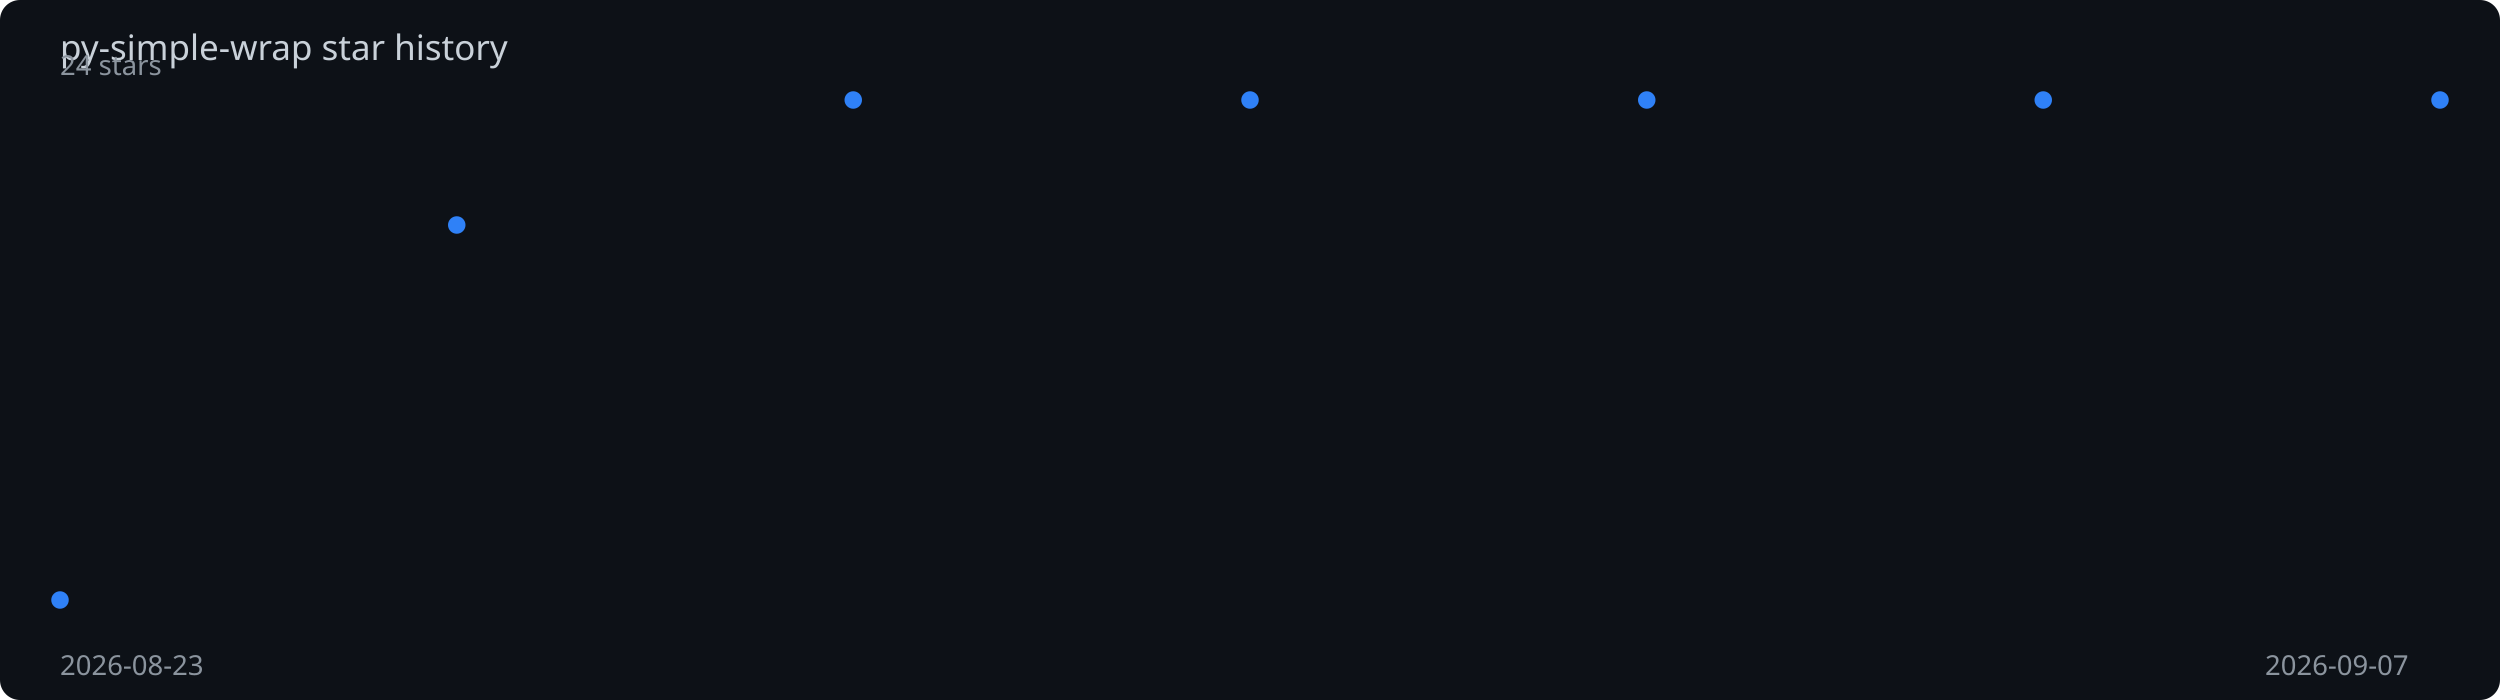
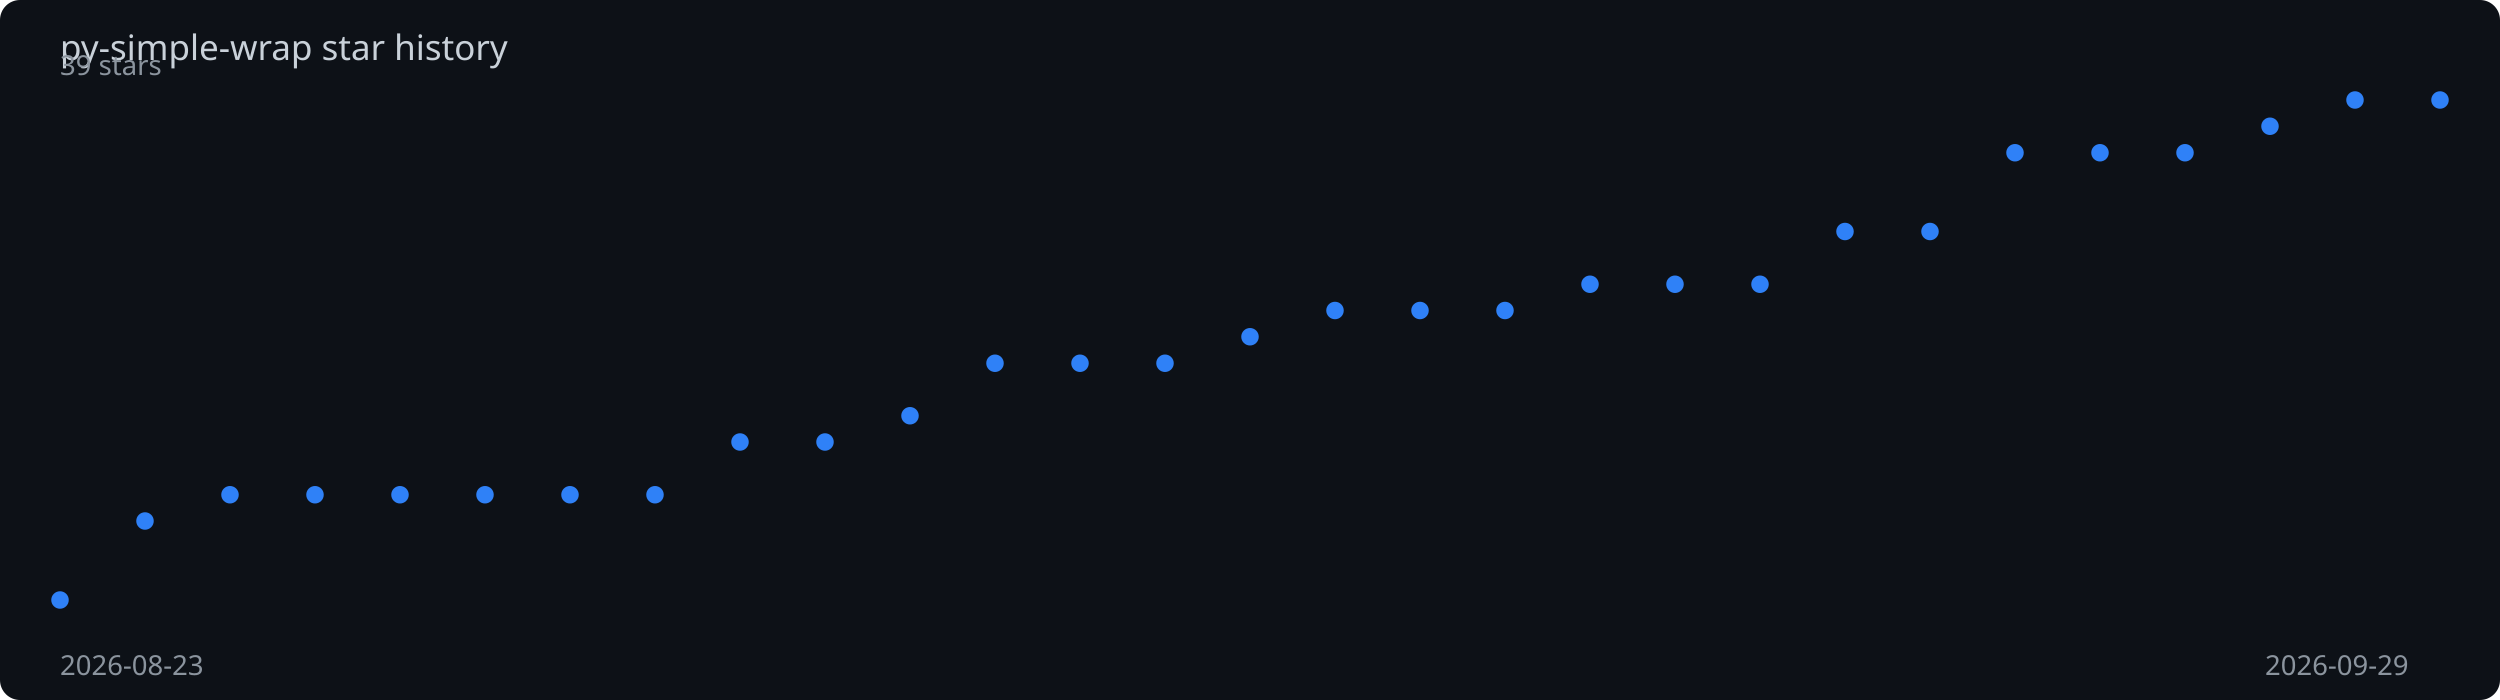
<svg xmlns="http://www.w3.org/2000/svg" viewBox="0 0 1000 280" width="100%" height="280">
  <rect width="1000" height="280" fill="#0d1117" rx="8" />
  <text x="24" y="24" fill="#c9d1d9" font-family="sans-serif" font-size="14">
    py-simple-wrap star history
  </text>
-   <polyline points="24.0,240.0 182.7,90.0 341.3,40.0 500.0,40.0 658.7,40.0 817.3,40.0 976.0,40.0" fill="none" stroke="#2f81f7" stroke-width="2" stroke-dasharray="1019.4" stroke-dashoffset="1019.4">
-     <animate attributeName="stroke-dashoffset" from="1019.4" to="0" dur="2s" fill="freeze" calcMode="spline" keySplines="0.4 0 0.2 1" />
+   <polyline points="24.0,240.0 58.0,208.4 92.0,197.9 126.0,197.9 160.0,197.9 194.0,197.9 228.0,197.9 262.0,197.9 296.0,176.8 330.0,176.8 364.0,166.3 398.0,145.3 432.0,145.3 466.0,145.3 500.0,134.7 534.0,124.2 568.0,124.2 602.0,124.2 636.0,113.7 670.0,113.7 704.0,113.7 738.0,92.6 772.0,92.6 806.0,61.1 840.0,61.1 874.0,61.1 908.0,50.5 942.0,40.0 976.0,40.0" fill="none" stroke="#2f81f7" stroke-width="2" stroke-dasharray="1005.9" stroke-dashoffset="1005.9">
+     <animate attributeName="stroke-dashoffset" from="1005.9" to="0" dur="2s" fill="freeze" calcMode="spline" keySplines="0.4 0 0.2 1" />
  </polyline>
  <circle cx="24.0" cy="240.0" r="3.5" fill="#2f81f7">
    <animate attributeName="opacity" from="0" to="1" begin="0.00s" dur="0.2s" fill="freeze" />
  </circle>
-   <circle cx="182.7" cy="90.0" r="3.5" fill="#2f81f7">
-     <animate attributeName="opacity" from="0" to="1" begin="0.33s" dur="0.2s" fill="freeze" />
+   <circle cx="58.0" cy="208.4" r="3.5" fill="#2f81f7">
+     <animate attributeName="opacity" from="0" to="1" begin="0.07s" dur="0.2s" fill="freeze" />
  </circle>
-   <circle cx="341.3" cy="40.0" r="3.5" fill="#2f81f7">
-     <animate attributeName="opacity" from="0" to="1" begin="0.67s" dur="0.2s" fill="freeze" />
+   <circle cx="92.0" cy="197.9" r="3.5" fill="#2f81f7">
+     <animate attributeName="opacity" from="0" to="1" begin="0.14s" dur="0.2s" fill="freeze" />
  </circle>
-   <circle cx="500.0" cy="40.0" r="3.5" fill="#2f81f7">
+   <circle cx="126.0" cy="197.9" r="3.5" fill="#2f81f7">
+     <animate attributeName="opacity" from="0" to="1" begin="0.21s" dur="0.2s" fill="freeze" />
+   </circle>
+   <circle cx="160.0" cy="197.9" r="3.5" fill="#2f81f7">
+     <animate attributeName="opacity" from="0" to="1" begin="0.29s" dur="0.2s" fill="freeze" />
+   </circle>
+   <circle cx="194.0" cy="197.9" r="3.5" fill="#2f81f7">
+     <animate attributeName="opacity" from="0" to="1" begin="0.36s" dur="0.2s" fill="freeze" />
+   </circle>
+   <circle cx="228.0" cy="197.9" r="3.5" fill="#2f81f7">
+     <animate attributeName="opacity" from="0" to="1" begin="0.43s" dur="0.2s" fill="freeze" />
+   </circle>
+   <circle cx="262.0" cy="197.9" r="3.5" fill="#2f81f7">
+     <animate attributeName="opacity" from="0" to="1" begin="0.50s" dur="0.2s" fill="freeze" />
+   </circle>
+   <circle cx="296.0" cy="176.8" r="3.5" fill="#2f81f7">
+     <animate attributeName="opacity" from="0" to="1" begin="0.57s" dur="0.2s" fill="freeze" />
+   </circle>
+   <circle cx="330.0" cy="176.8" r="3.5" fill="#2f81f7">
+     <animate attributeName="opacity" from="0" to="1" begin="0.64s" dur="0.2s" fill="freeze" />
+   </circle>
+   <circle cx="364.0" cy="166.3" r="3.5" fill="#2f81f7">
+     <animate attributeName="opacity" from="0" to="1" begin="0.71s" dur="0.2s" fill="freeze" />
+   </circle>
+   <circle cx="398.0" cy="145.3" r="3.5" fill="#2f81f7">
+     <animate attributeName="opacity" from="0" to="1" begin="0.79s" dur="0.2s" fill="freeze" />
+   </circle>
+   <circle cx="432.0" cy="145.3" r="3.5" fill="#2f81f7">
+     <animate attributeName="opacity" from="0" to="1" begin="0.86s" dur="0.2s" fill="freeze" />
+   </circle>
+   <circle cx="466.0" cy="145.3" r="3.5" fill="#2f81f7">
+     <animate attributeName="opacity" from="0" to="1" begin="0.93s" dur="0.2s" fill="freeze" />
+   </circle>
+   <circle cx="500.0" cy="134.7" r="3.5" fill="#2f81f7">
    <animate attributeName="opacity" from="0" to="1" begin="1.00s" dur="0.2s" fill="freeze" />
  </circle>
-   <circle cx="658.7" cy="40.0" r="3.5" fill="#2f81f7">
-     <animate attributeName="opacity" from="0" to="1" begin="1.33s" dur="0.2s" fill="freeze" />
+   <circle cx="534.0" cy="124.2" r="3.5" fill="#2f81f7">
+     <animate attributeName="opacity" from="0" to="1" begin="1.07s" dur="0.2s" fill="freeze" />
  </circle>
-   <circle cx="817.3" cy="40.0" r="3.5" fill="#2f81f7">
-     <animate attributeName="opacity" from="0" to="1" begin="1.67s" dur="0.2s" fill="freeze" />
+   <circle cx="568.0" cy="124.2" r="3.5" fill="#2f81f7">
+     <animate attributeName="opacity" from="0" to="1" begin="1.14s" dur="0.2s" fill="freeze" />
+   </circle>
+   <circle cx="602.0" cy="124.2" r="3.5" fill="#2f81f7">
+     <animate attributeName="opacity" from="0" to="1" begin="1.21s" dur="0.2s" fill="freeze" />
+   </circle>
+   <circle cx="636.0" cy="113.7" r="3.5" fill="#2f81f7">
+     <animate attributeName="opacity" from="0" to="1" begin="1.29s" dur="0.2s" fill="freeze" />
+   </circle>
+   <circle cx="670.0" cy="113.7" r="3.5" fill="#2f81f7">
+     <animate attributeName="opacity" from="0" to="1" begin="1.36s" dur="0.2s" fill="freeze" />
+   </circle>
+   <circle cx="704.0" cy="113.7" r="3.5" fill="#2f81f7">
+     <animate attributeName="opacity" from="0" to="1" begin="1.43s" dur="0.2s" fill="freeze" />
+   </circle>
+   <circle cx="738.0" cy="92.6" r="3.5" fill="#2f81f7">
+     <animate attributeName="opacity" from="0" to="1" begin="1.50s" dur="0.2s" fill="freeze" />
+   </circle>
+   <circle cx="772.0" cy="92.6" r="3.5" fill="#2f81f7">
+     <animate attributeName="opacity" from="0" to="1" begin="1.57s" dur="0.2s" fill="freeze" />
+   </circle>
+   <circle cx="806.0" cy="61.1" r="3.5" fill="#2f81f7">
+     <animate attributeName="opacity" from="0" to="1" begin="1.64s" dur="0.2s" fill="freeze" />
+   </circle>
+   <circle cx="840.0" cy="61.1" r="3.5" fill="#2f81f7">
+     <animate attributeName="opacity" from="0" to="1" begin="1.71s" dur="0.2s" fill="freeze" />
+   </circle>
+   <circle cx="874.0" cy="61.1" r="3.5" fill="#2f81f7">
+     <animate attributeName="opacity" from="0" to="1" begin="1.79s" dur="0.2s" fill="freeze" />
+   </circle>
+   <circle cx="908.0" cy="50.5" r="3.5" fill="#2f81f7">
+     <animate attributeName="opacity" from="0" to="1" begin="1.86s" dur="0.2s" fill="freeze" />
+   </circle>
+   <circle cx="942.0" cy="40.0" r="3.5" fill="#2f81f7">
+     <animate attributeName="opacity" from="0" to="1" begin="1.93s" dur="0.2s" fill="freeze" />
  </circle>
  <circle cx="976.0" cy="40.0" r="3.5" fill="#2f81f7">
    <animate attributeName="opacity" from="0" to="1" begin="2.00s" dur="0.2s" fill="freeze" />
  </circle>
  <text x="24" y="270" fill="#8b949e" font-family="sans-serif" font-size="11">2026-08-23</text>
-   <text x="906" y="270" fill="#8b949e" font-family="sans-serif" font-size="11">2026-09-07</text>
-   <text x="24" y="30" fill="#8b949e" font-family="sans-serif" font-size="11">24 stars</text>
+   <text x="906" y="270" fill="#8b949e" font-family="sans-serif" font-size="11">2026-09-29</text>
+   <text x="24" y="30" fill="#8b949e" font-family="sans-serif" font-size="11">39 stars</text>
</svg>
